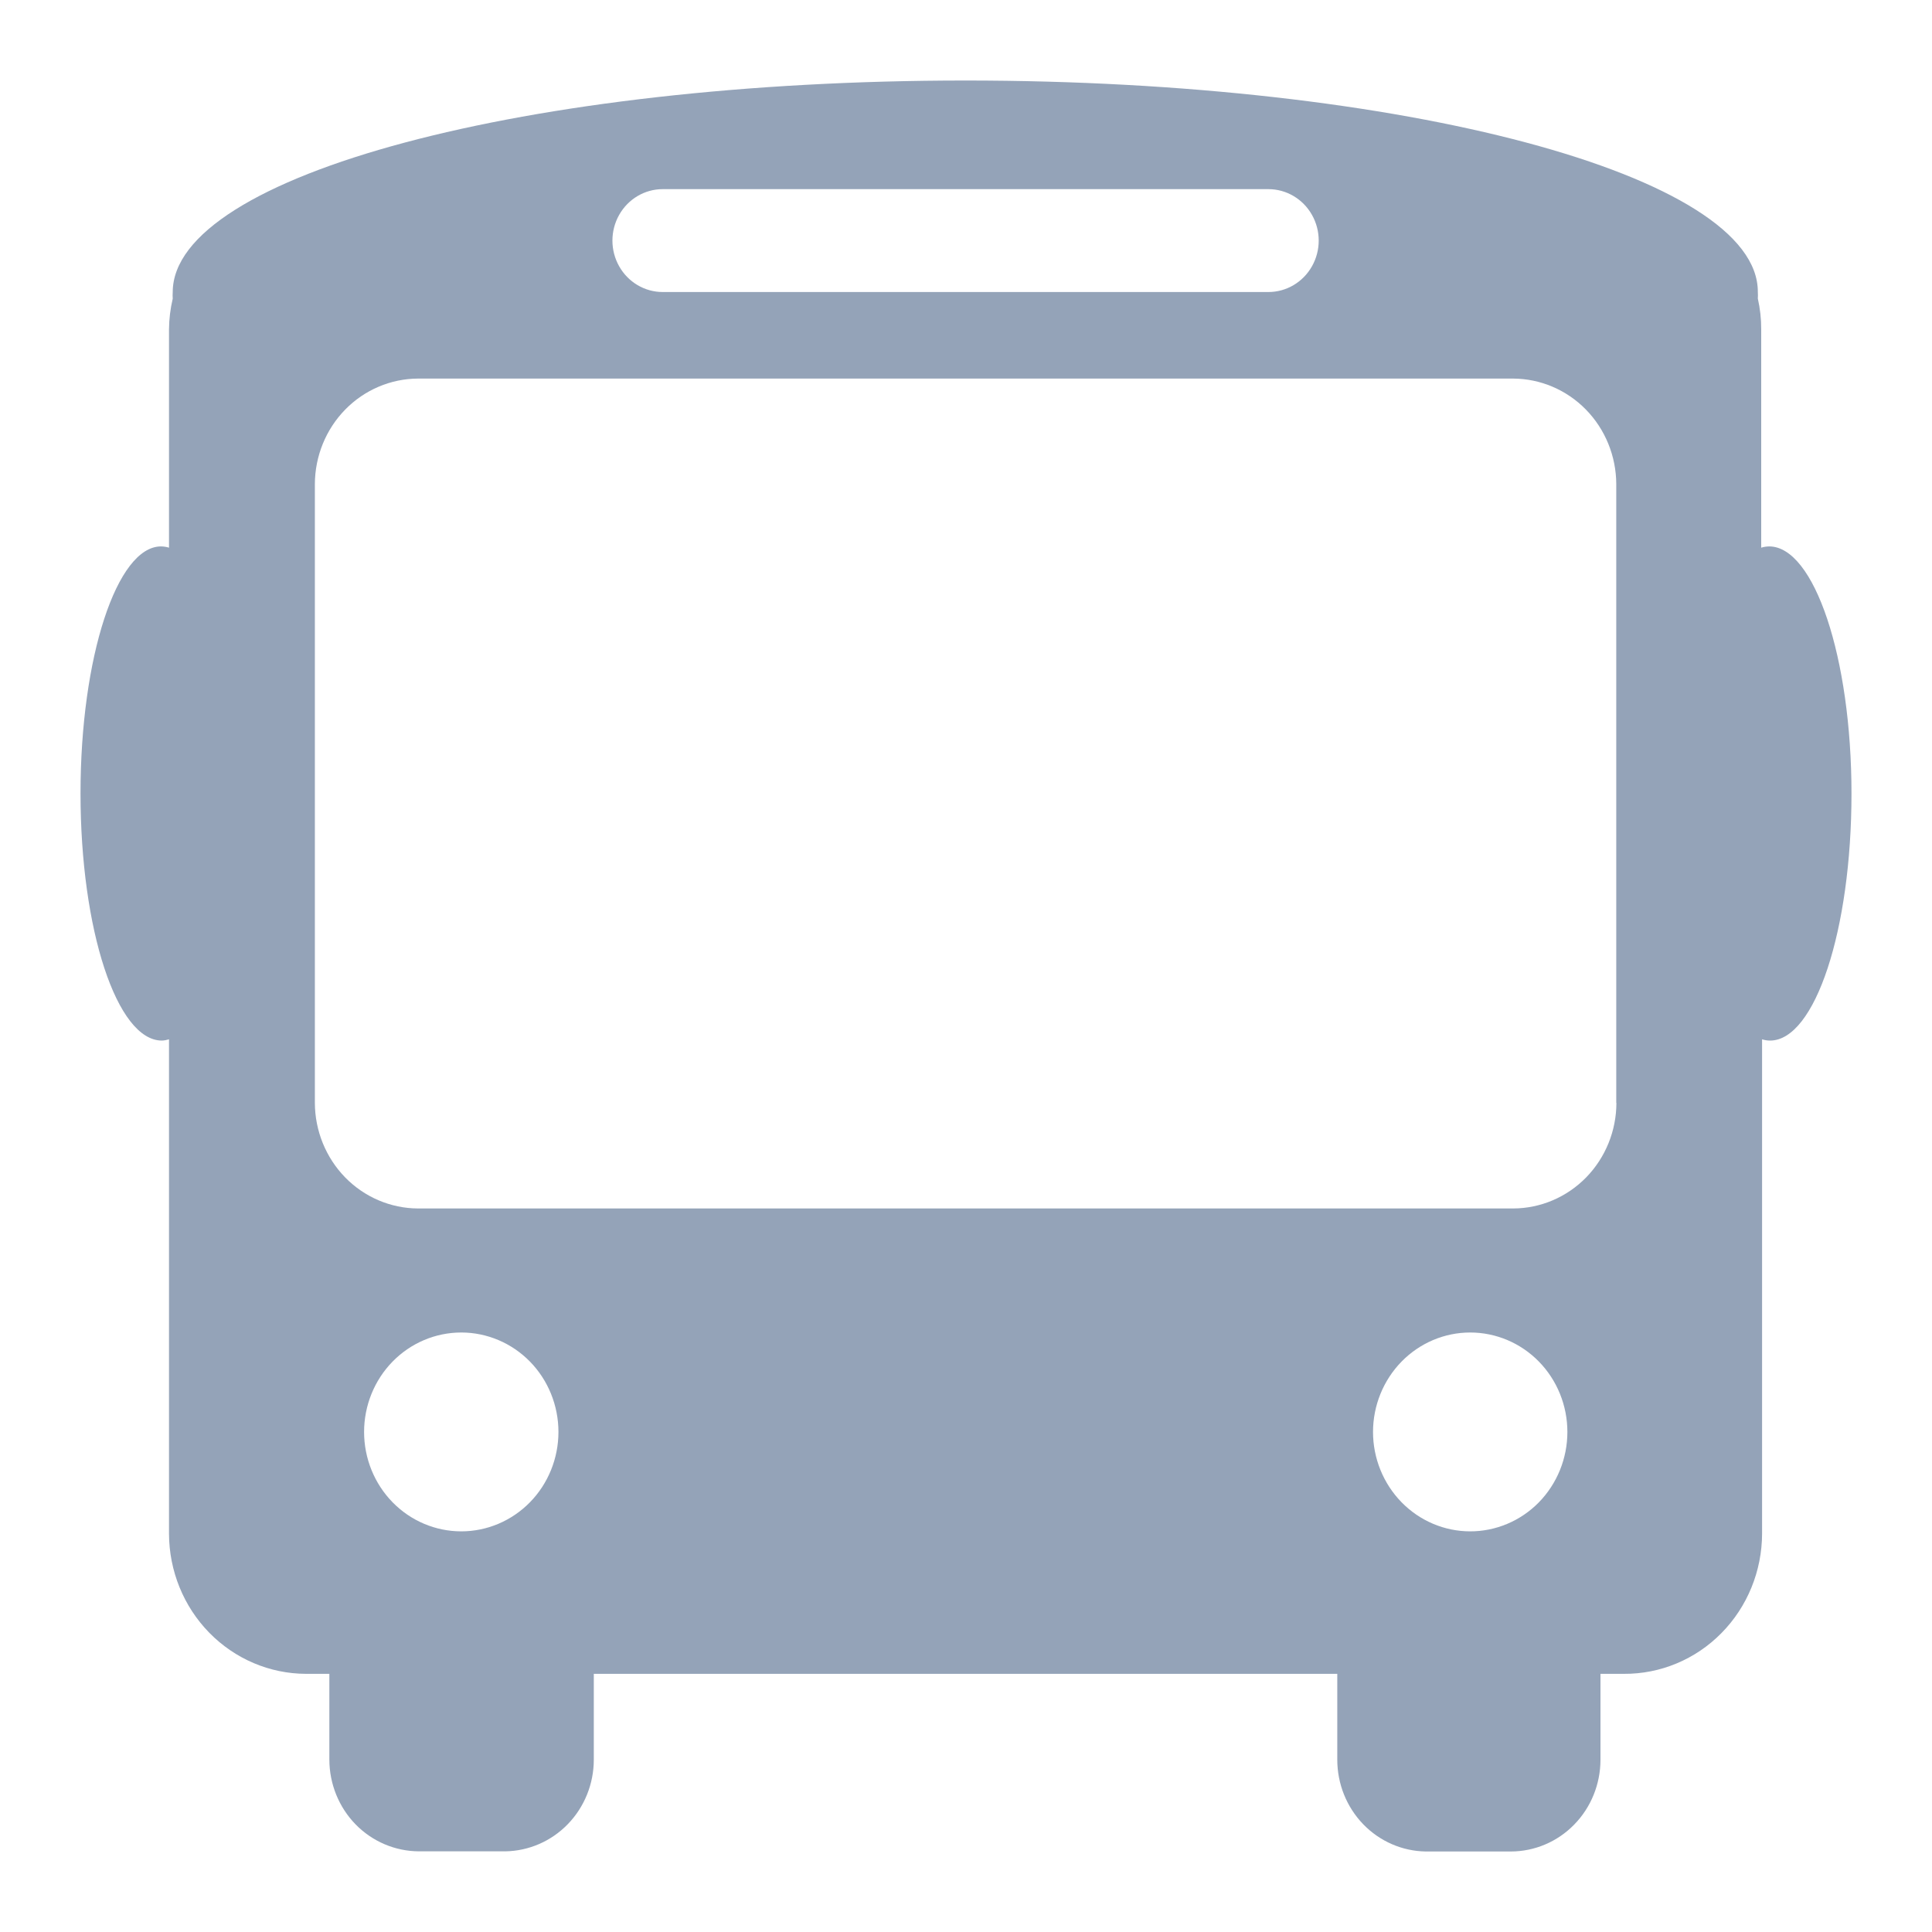
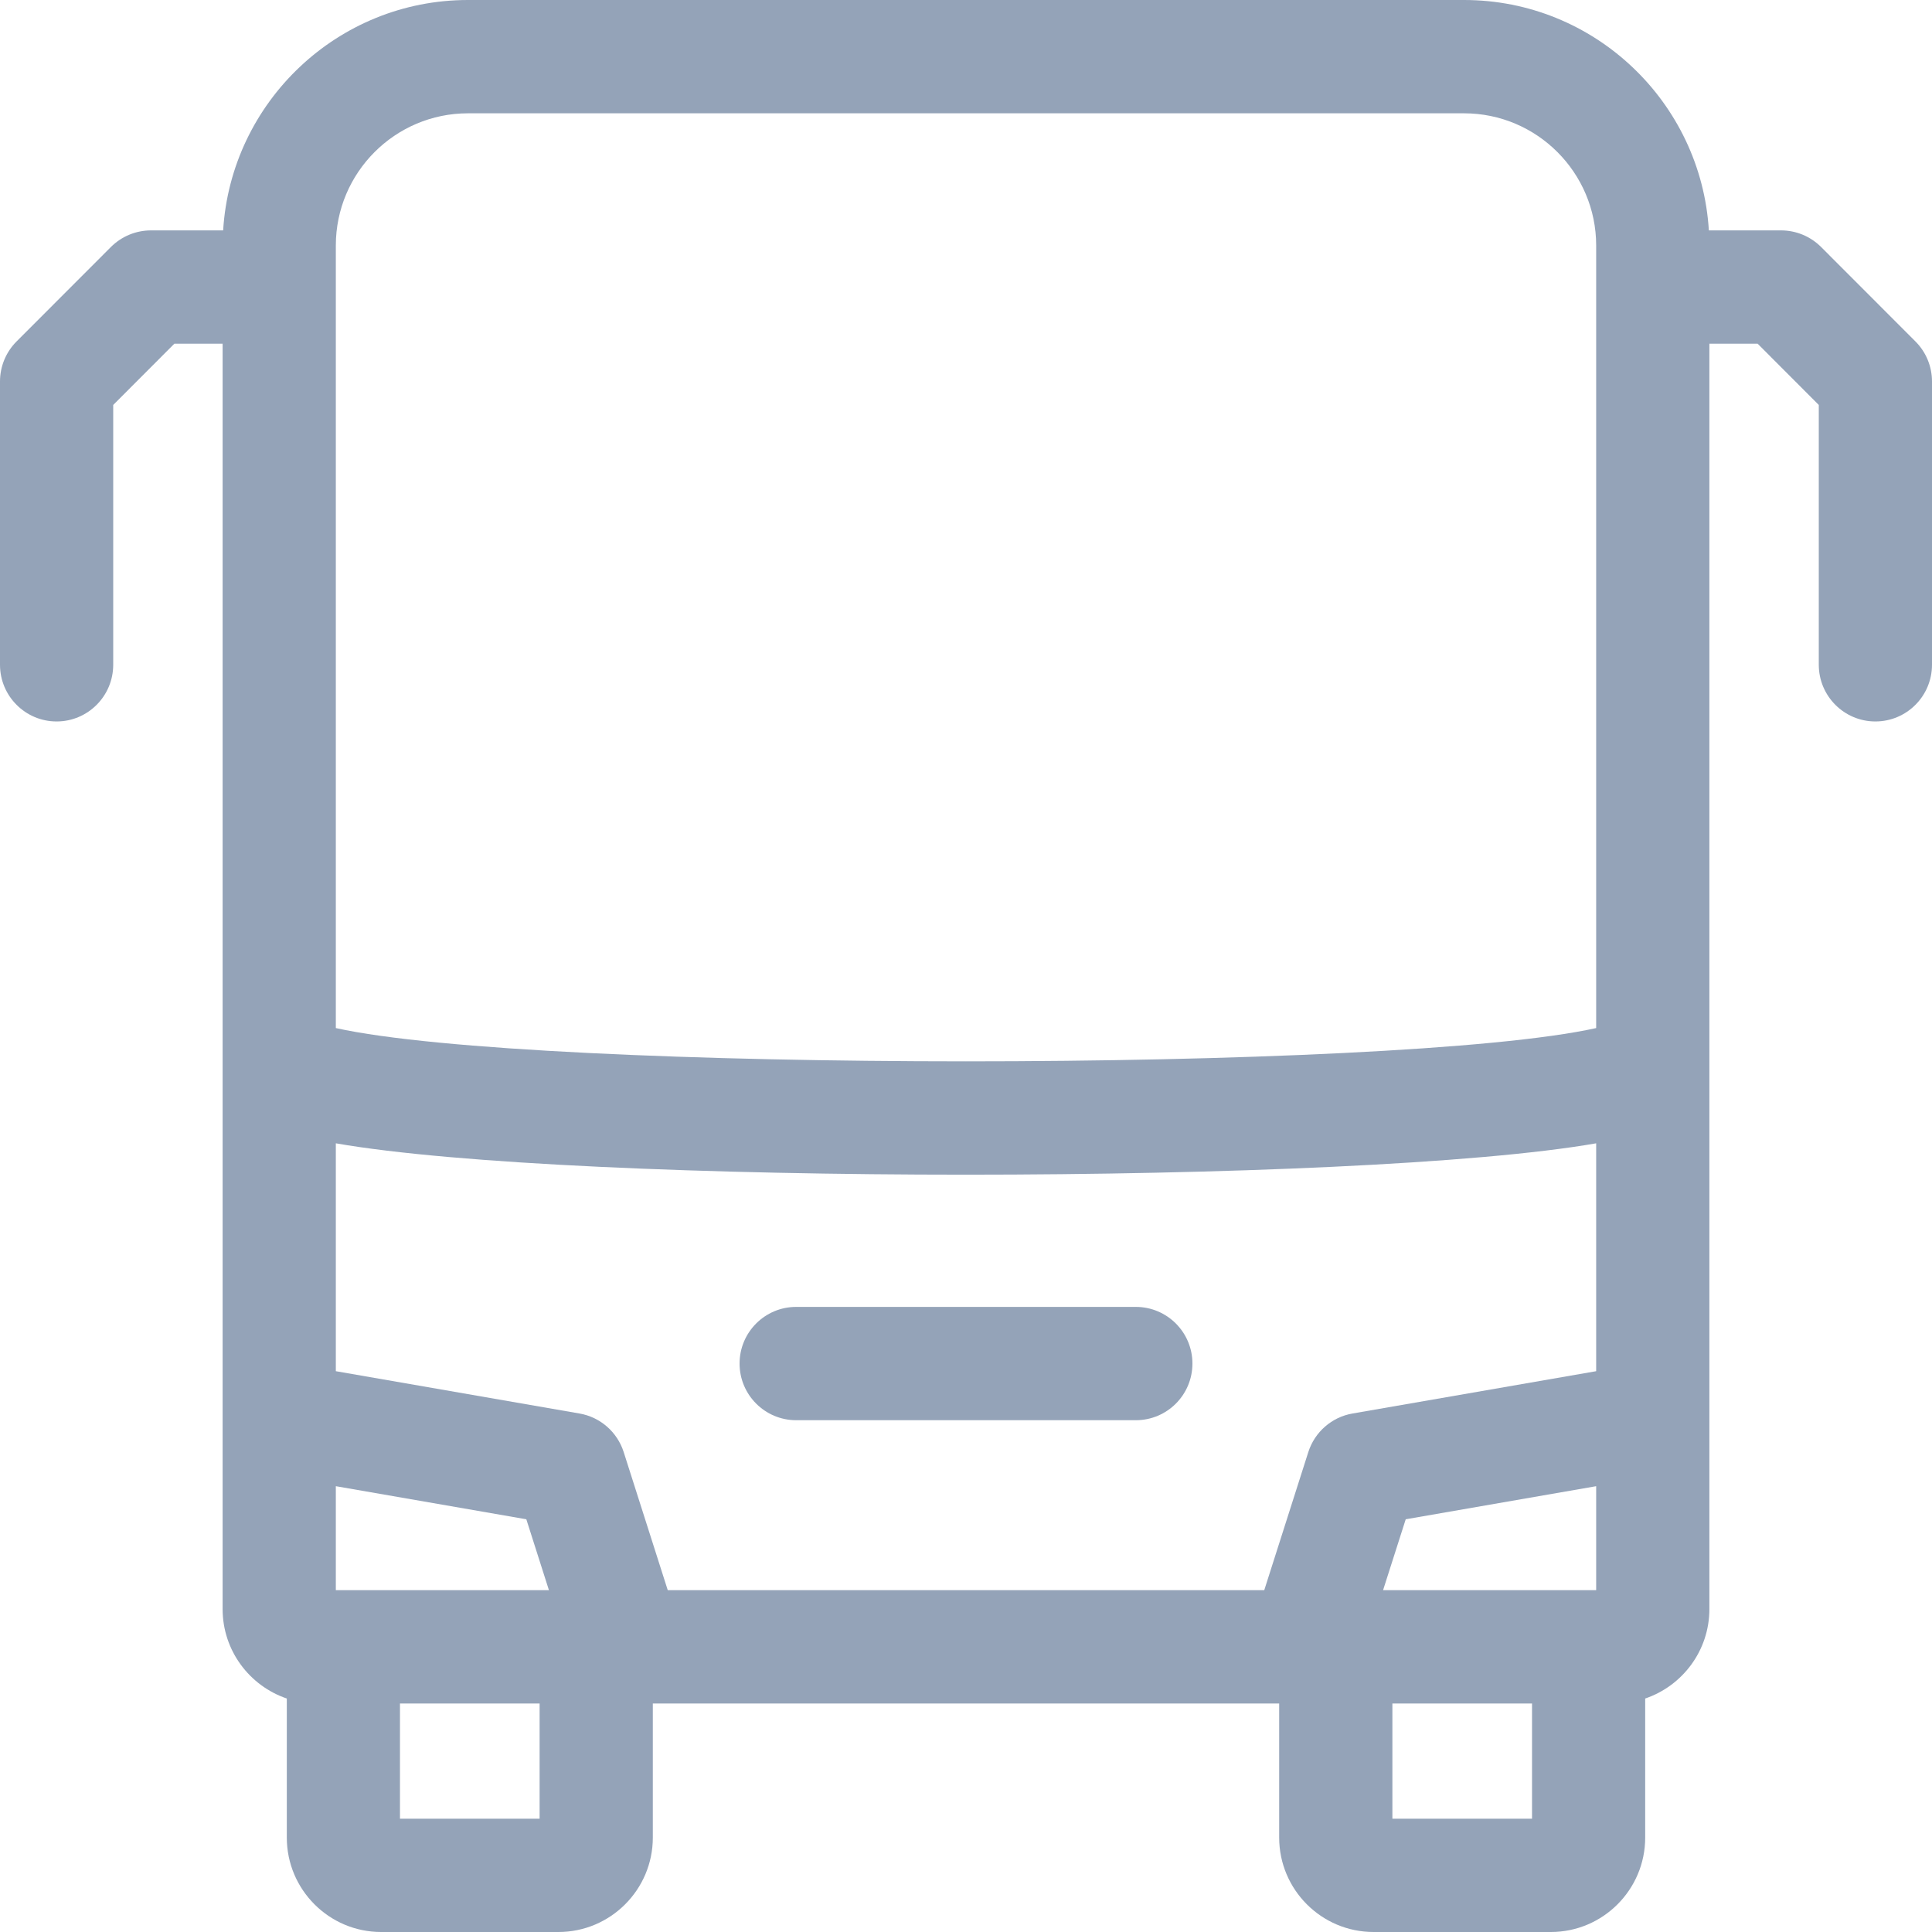
<svg xmlns="http://www.w3.org/2000/svg" width="40" height="40" viewBox="0 0 40 40" fill="none">
-   <path d="M36.629 11.313C36.573 11.314 36.518 11.322 36.464 11.339V6.818C36.465 6.603 36.441 6.39 36.394 6.181C36.397 6.136 36.397 6.09 36.394 6.045C36.405 3.631 29.058 1.667 19.99 1.667C10.923 1.667 3.576 3.631 3.576 6.049C3.573 6.094 3.573 6.139 3.576 6.184C3.527 6.392 3.501 6.604 3.499 6.818V11.339C3.445 11.322 3.39 11.314 3.334 11.313C2.421 11.313 1.667 13.604 1.667 16.427C1.667 19.25 2.421 21.544 3.352 21.544C3.402 21.542 3.451 21.533 3.499 21.518V31.753C3.501 32.522 3.8 33.259 4.332 33.803C4.864 34.347 5.584 34.653 6.336 34.655H6.819V34.723V36.432C6.82 36.935 7.016 37.417 7.363 37.773C7.711 38.128 8.182 38.328 8.674 38.33H10.462C10.95 38.322 11.415 38.12 11.758 37.765C12.101 37.41 12.294 36.931 12.294 36.432V34.723V34.655H27.687V34.723V36.432C27.687 36.932 27.879 37.411 28.222 37.767C28.565 38.123 29.031 38.326 29.519 38.333H31.282H31.282C31.773 38.332 32.245 38.132 32.592 37.776C32.94 37.421 33.135 36.939 33.136 36.436V34.723V34.655H33.62C34.376 34.66 35.103 34.357 35.64 33.812C36.177 33.268 36.48 32.527 36.482 31.753V21.518C36.536 21.535 36.591 21.544 36.647 21.544C37.578 21.544 38.333 19.254 38.333 16.431C38.333 13.607 37.56 11.313 36.629 11.313L36.629 11.313ZM13.72 3.916H26.261C26.633 3.916 26.977 4.119 27.163 4.449C27.349 4.778 27.349 5.184 27.163 5.513C26.977 5.843 26.633 6.046 26.261 6.046H13.72C13.349 6.046 13.005 5.843 12.819 5.513C12.633 5.184 12.633 4.778 12.819 4.449C13.005 4.119 13.349 3.916 13.72 3.916ZM9.55 31.705C9.016 31.705 8.504 31.488 8.127 31.102C7.75 30.716 7.538 30.192 7.538 29.647C7.538 29.101 7.75 28.577 8.127 28.191C8.504 27.805 9.016 27.588 9.55 27.588C10.083 27.588 10.595 27.805 10.973 28.191C11.35 28.577 11.562 29.101 11.562 29.647C11.562 30.192 11.35 30.716 10.973 31.102C10.595 31.488 10.083 31.705 9.55 31.705ZM30.439 31.705C29.906 31.705 29.394 31.488 29.017 31.102C28.64 30.716 28.427 30.192 28.427 29.647C28.427 29.101 28.64 28.577 29.017 28.191C29.394 27.805 29.906 27.588 30.439 27.588C30.973 27.588 31.485 27.805 31.862 28.191C32.239 28.577 32.451 29.101 32.451 29.647C32.451 30.194 32.238 30.718 31.86 31.105C31.481 31.491 30.967 31.707 30.432 31.705L30.439 31.705ZM33.467 22.834H33.466C33.465 23.413 33.239 23.968 32.839 24.378C32.438 24.787 31.896 25.018 31.33 25.02H8.656C8.09 25.018 7.547 24.787 7.147 24.378C6.747 23.968 6.521 23.413 6.519 22.834V10.023C6.521 9.444 6.747 8.889 7.147 8.48C7.547 8.071 8.09 7.84 8.656 7.838H31.326C31.892 7.84 32.435 8.071 32.835 8.48C33.235 8.889 33.461 9.444 33.463 10.023V22.834H33.467Z" fill="#94A3B8" />
+   <path d="M23.516 27.058H16.484C15.837 27.058 15.312 27.583 15.312 28.231C15.312 28.878 15.837 29.404 16.484 29.404H23.516C24.163 29.404 24.688 28.879 24.688 28.231C24.688 27.583 24.163 27.058 23.516 27.058Z" fill="#94A3B8" />
+   <path d="M39.657 7.069L37.704 5.114C37.484 4.894 37.186 4.77 36.875 4.77H35.38C35.218 2.113 33.008 0 30.312 0H9.688C6.992 0 4.782 2.113 4.62 4.77H3.125C2.814 4.77 2.516 4.894 2.296 5.114L0.343 7.069C0.123 7.289 0 7.587 0 7.898V13.763C0 14.411 0.525 14.937 1.172 14.937C1.819 14.937 2.344 14.411 2.344 13.763V8.384L3.61 7.116H4.609V33.314C4.609 34.173 5.166 34.904 5.938 35.166V38.045C5.938 39.123 6.814 40 7.891 40H11.562C12.639 40 13.516 39.123 13.516 38.045V35.269H26.484V38.045C26.484 39.123 27.36 40 28.438 40H32.109C33.186 40 34.062 39.123 34.062 38.045V35.166C34.834 34.904 35.391 34.173 35.391 33.314V7.116H36.39L37.656 8.384V13.763C37.656 14.411 38.181 14.937 38.828 14.937C39.475 14.937 40 14.411 40 13.763V7.898C40 7.587 39.877 7.289 39.657 7.069ZM33.047 32.923H28.635L29.104 31.455L33.047 30.77V32.923ZM13.825 32.923L12.913 30.064C12.78 29.647 12.427 29.339 11.997 29.265L6.953 28.389V23.671C11.906 24.538 28.103 24.536 33.047 23.671V28.389L28.003 29.265C27.573 29.339 27.22 29.647 27.087 30.064L26.175 32.923H13.825V32.923ZM6.953 32.923V30.77L10.897 31.455L11.365 32.923H6.953ZM9.688 2.346H30.312C31.82 2.346 33.047 3.574 33.047 5.083V21.285C28.913 22.204 11.084 22.203 6.953 21.285V5.083C6.953 3.574 8.18 2.346 9.688 2.346ZM8.281 37.654V35.269H11.172V37.654H8.281ZM28.828 37.654V35.269H31.719V37.654H28.828Z" fill="#94A3B8" />
</svg>
